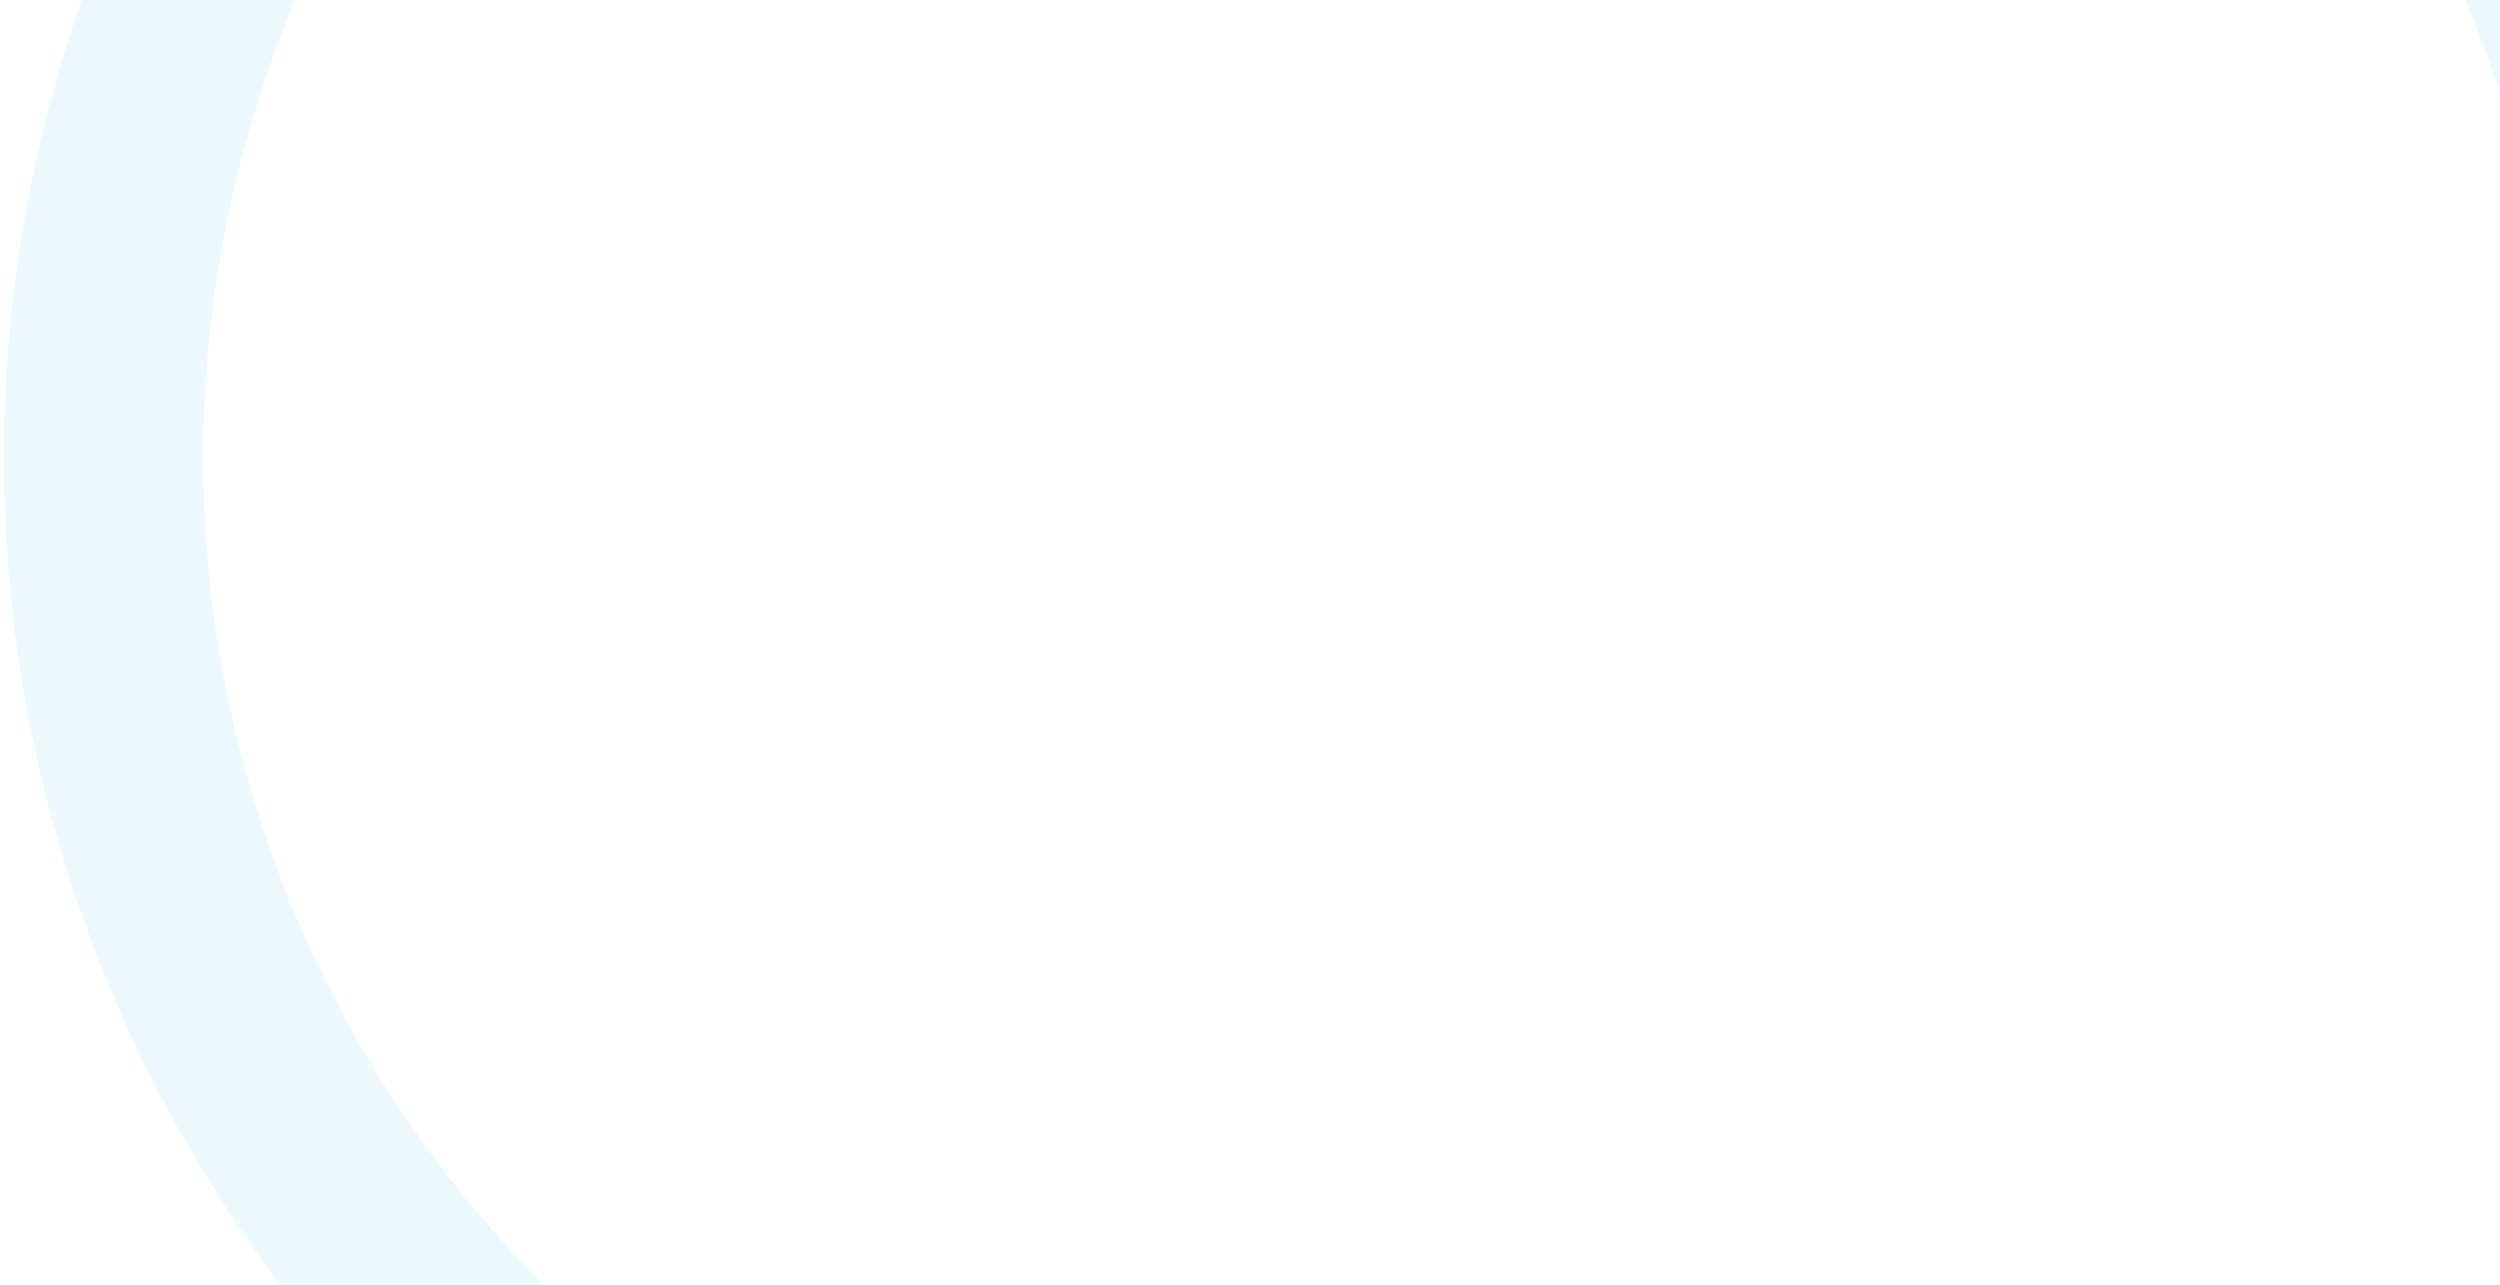
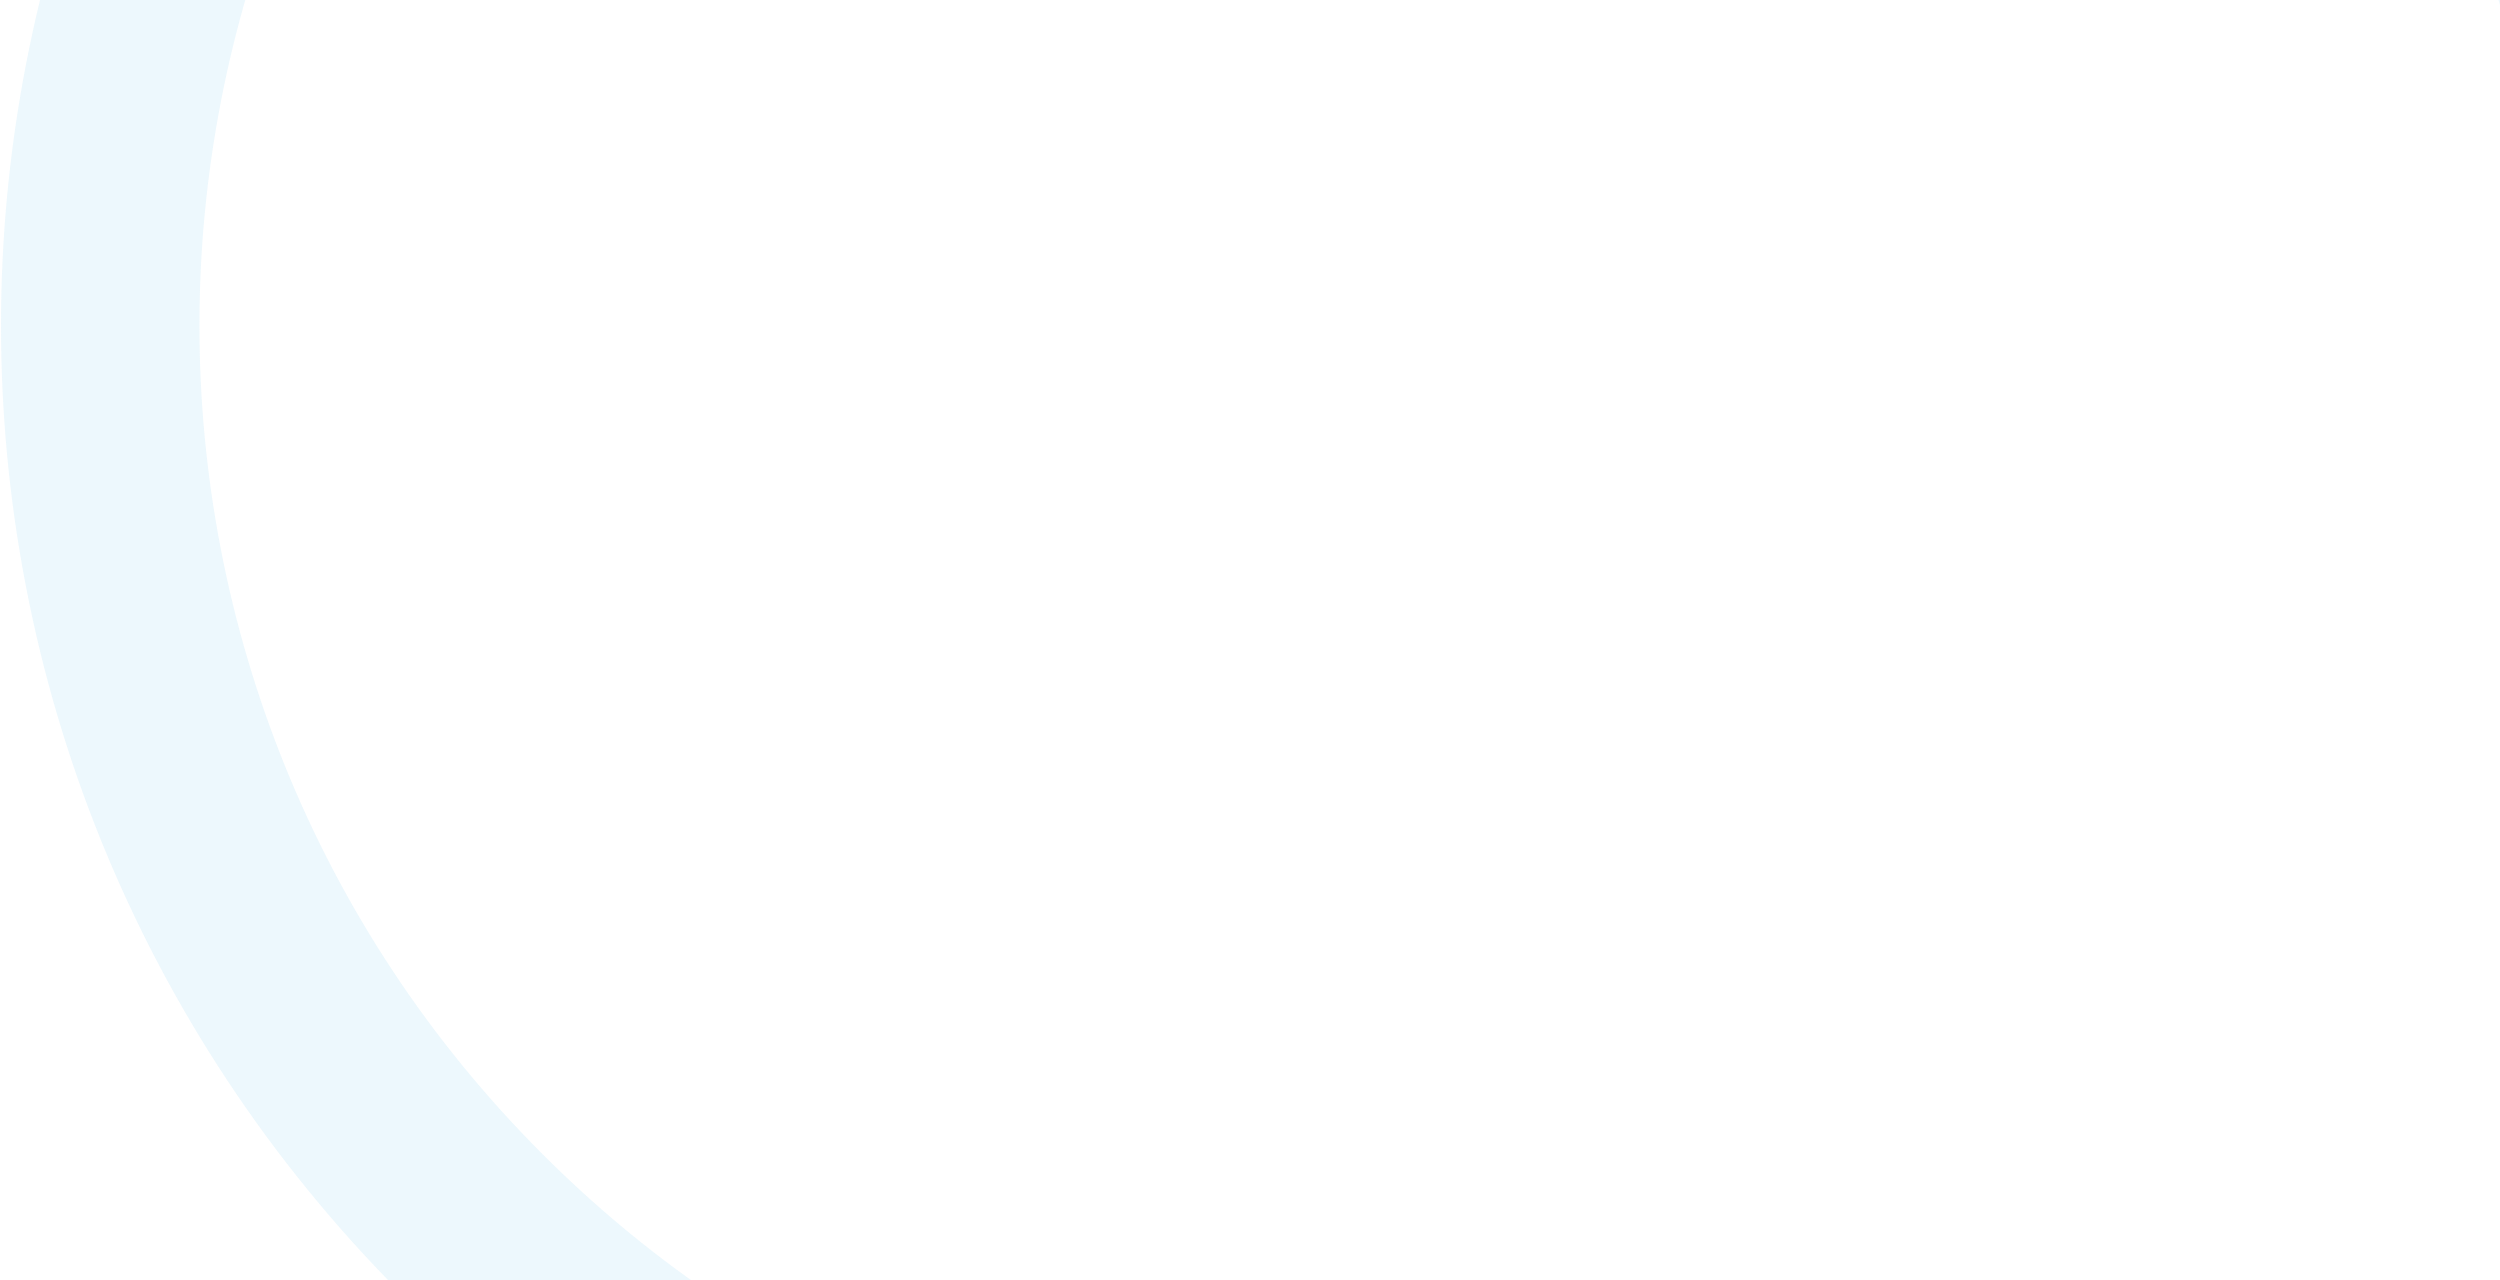
- <svg xmlns="http://www.w3.org/2000/svg" width="502" height="258" viewBox="0 0 502 258" fill="none">
-   <path opacity="0.8" d="M382.849 473.131C387.458 532.275 412.479 590.124 457.962 635.196C558.329 734.668 719.751 734.249 819.685 634.315C919.824 534.176 919.833 371.86 819.732 271.759C774.708 226.735 717.113 201.968 658.247 197.443C590.884 192.28 537.958 139.087 532.734 71.713C528.137 12.605 503.14 -45.196 457.73 -90.267C357.399 -189.825 195.856 -189.477 95.898 -89.496C-4.228 10.631 -4.249 172.96 95.852 273.061C140.863 318.073 198.446 342.828 257.3 347.364C324.687 352.552 377.637 405.744 382.874 473.131L382.849 473.131Z" stroke="#E8F6FC" stroke-width="40" stroke-miterlimit="10" />
+ <svg xmlns="http://www.w3.org/2000/svg" width="504" height="258" viewBox="0 0 504 258" fill="none">
+   <path opacity="0.8" d="M382.266 446.929C386.875 506.074 411.896 563.922 457.379 608.994C557.746 708.467 719.168 708.047 819.102 608.114C919.241 507.975 919.25 345.658 819.149 245.557C774.125 200.533 716.53 175.766 657.664 171.242C590.301 166.078 537.375 112.886 532.151 45.511C527.554 -13.597 502.557 -71.397 457.147 -116.469C356.816 -216.026 195.273 -215.679 95.315 -115.697C-4.811 -15.57 -4.832 146.759 95.269 246.86C140.28 291.871 197.863 316.626 256.717 321.163C324.104 326.351 377.054 379.543 382.291 446.929L382.266 446.929Z" stroke="#E8F6FC" stroke-width="40" stroke-miterlimit="10" />
</svg>
